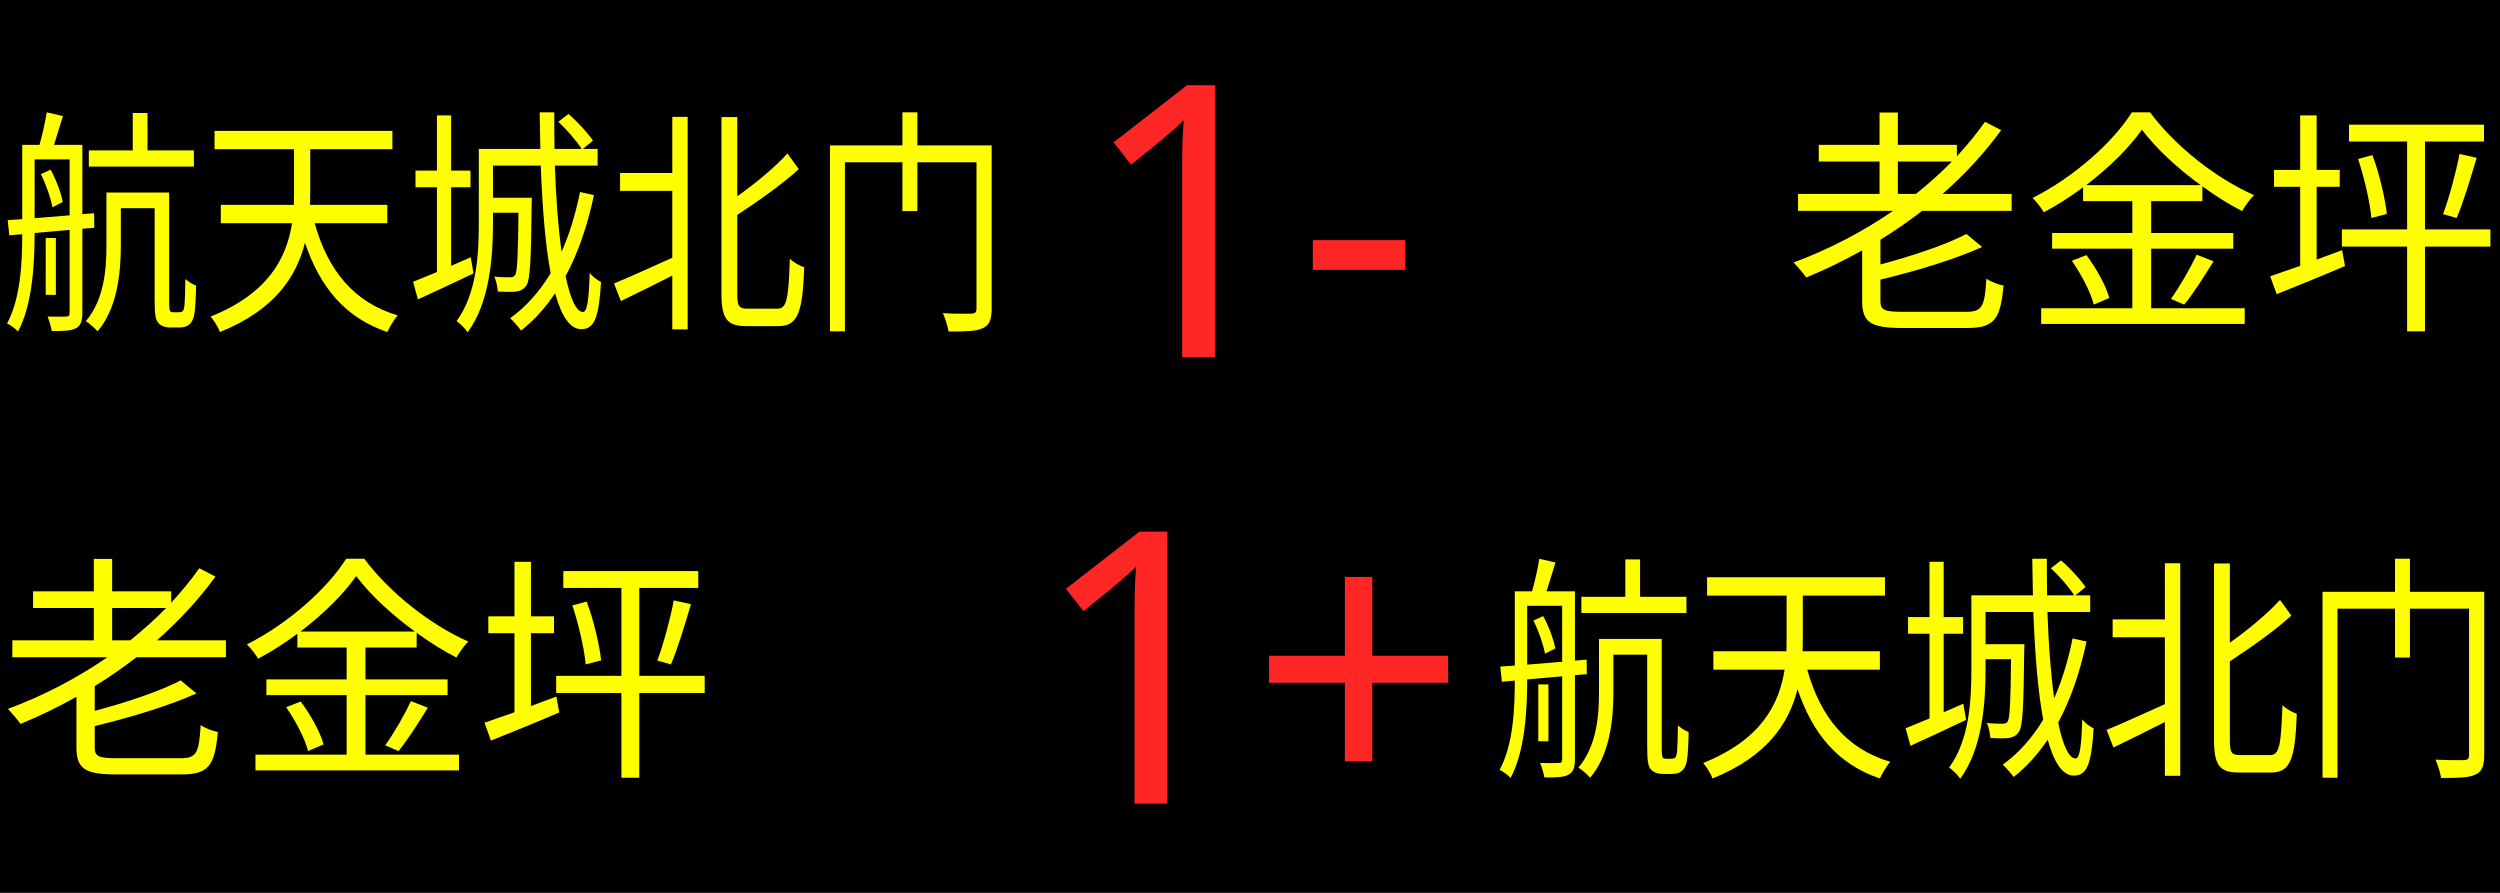
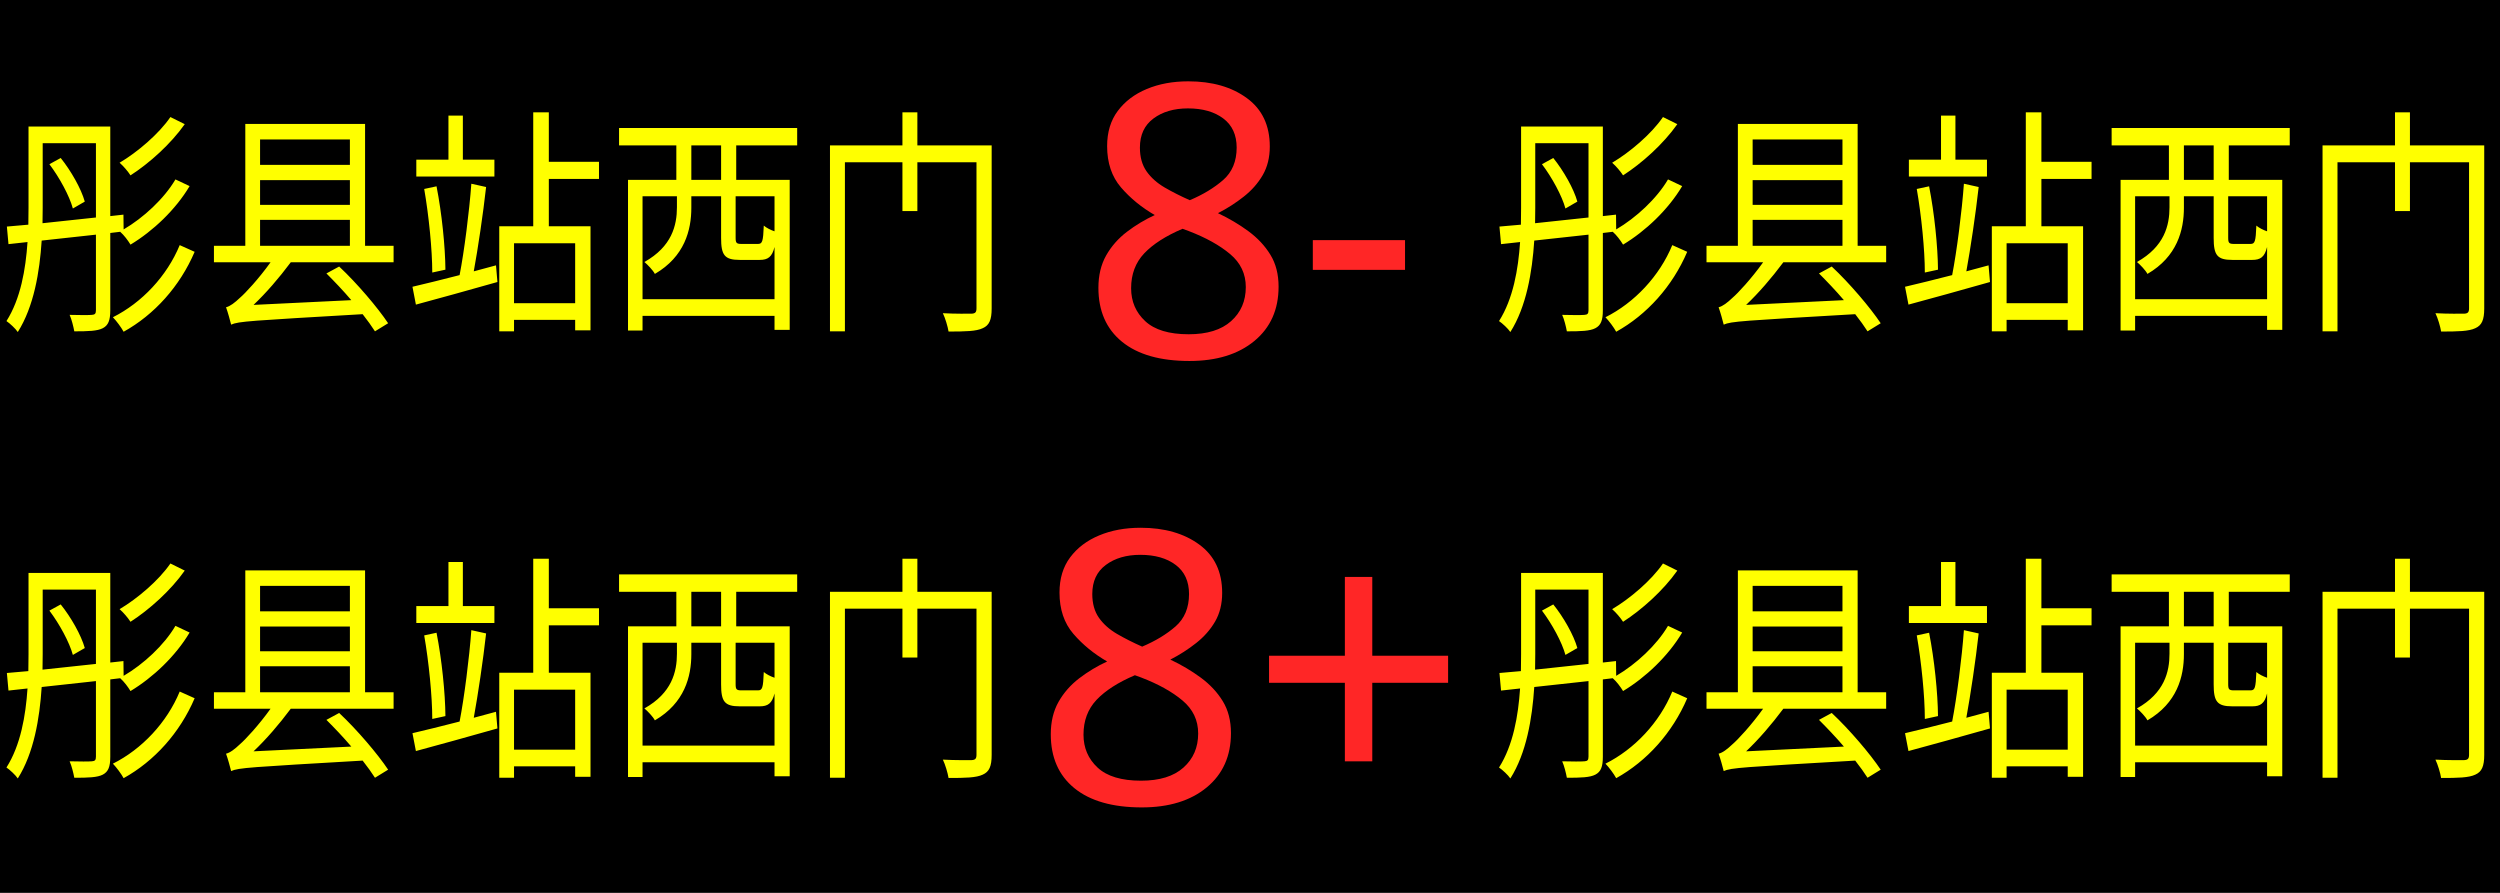
<svg xmlns="http://www.w3.org/2000/svg" width="140" height="50" version="1.1">
  <style>
        .lh {
            font-family: 'Minecraft Ten';
            fill: #ff2626;
            font-size: 64pt;
            text-anchor: middle;
        }
        .qd {
            font-family: 'Unifont';
            fill: #ffff00;
            font-size: 40pt;
            text-anchor: start;
        }
        .zd {
            font-family: 'Unifont';
            fill: #ffff00;
            font-size: 40pt;
            text-anchor: end;
        }
        .d1 {
            transform: scaleX(0.85);
        }
    </style>
  <g transform="scale(0.25)">
    <rect width="560" height="200" />
-     <text x="0" y="70" class="qd d1">航天城北门</text>
-     <text x="280" y="80" class="lh">1-</text>
-     <text x="560" y="70" class="zd">老金坪</text>
-     <text x="0" y="170" class="qd">老金坪</text>
-     <text x="280" y="180" class="lh">1+</text>
-     <text x="660" y="170" class="zd d1">航天城北门</text>
+     <text x="0" y="70" class="qd d1">彤县站西门</text>
+     <text x="280" y="80" class="lh">8-</text>
+     <text x="660" y="70" class="zd d1">彤县站西门</text>
+     <text x="0" y="170" class="qd d1">彤县站西门</text>
+     <text x="280" y="180" class="lh">8+</text>
+     <text x="660" y="170" class="zd d1">彤县站西门</text>
  </g>
</svg>
